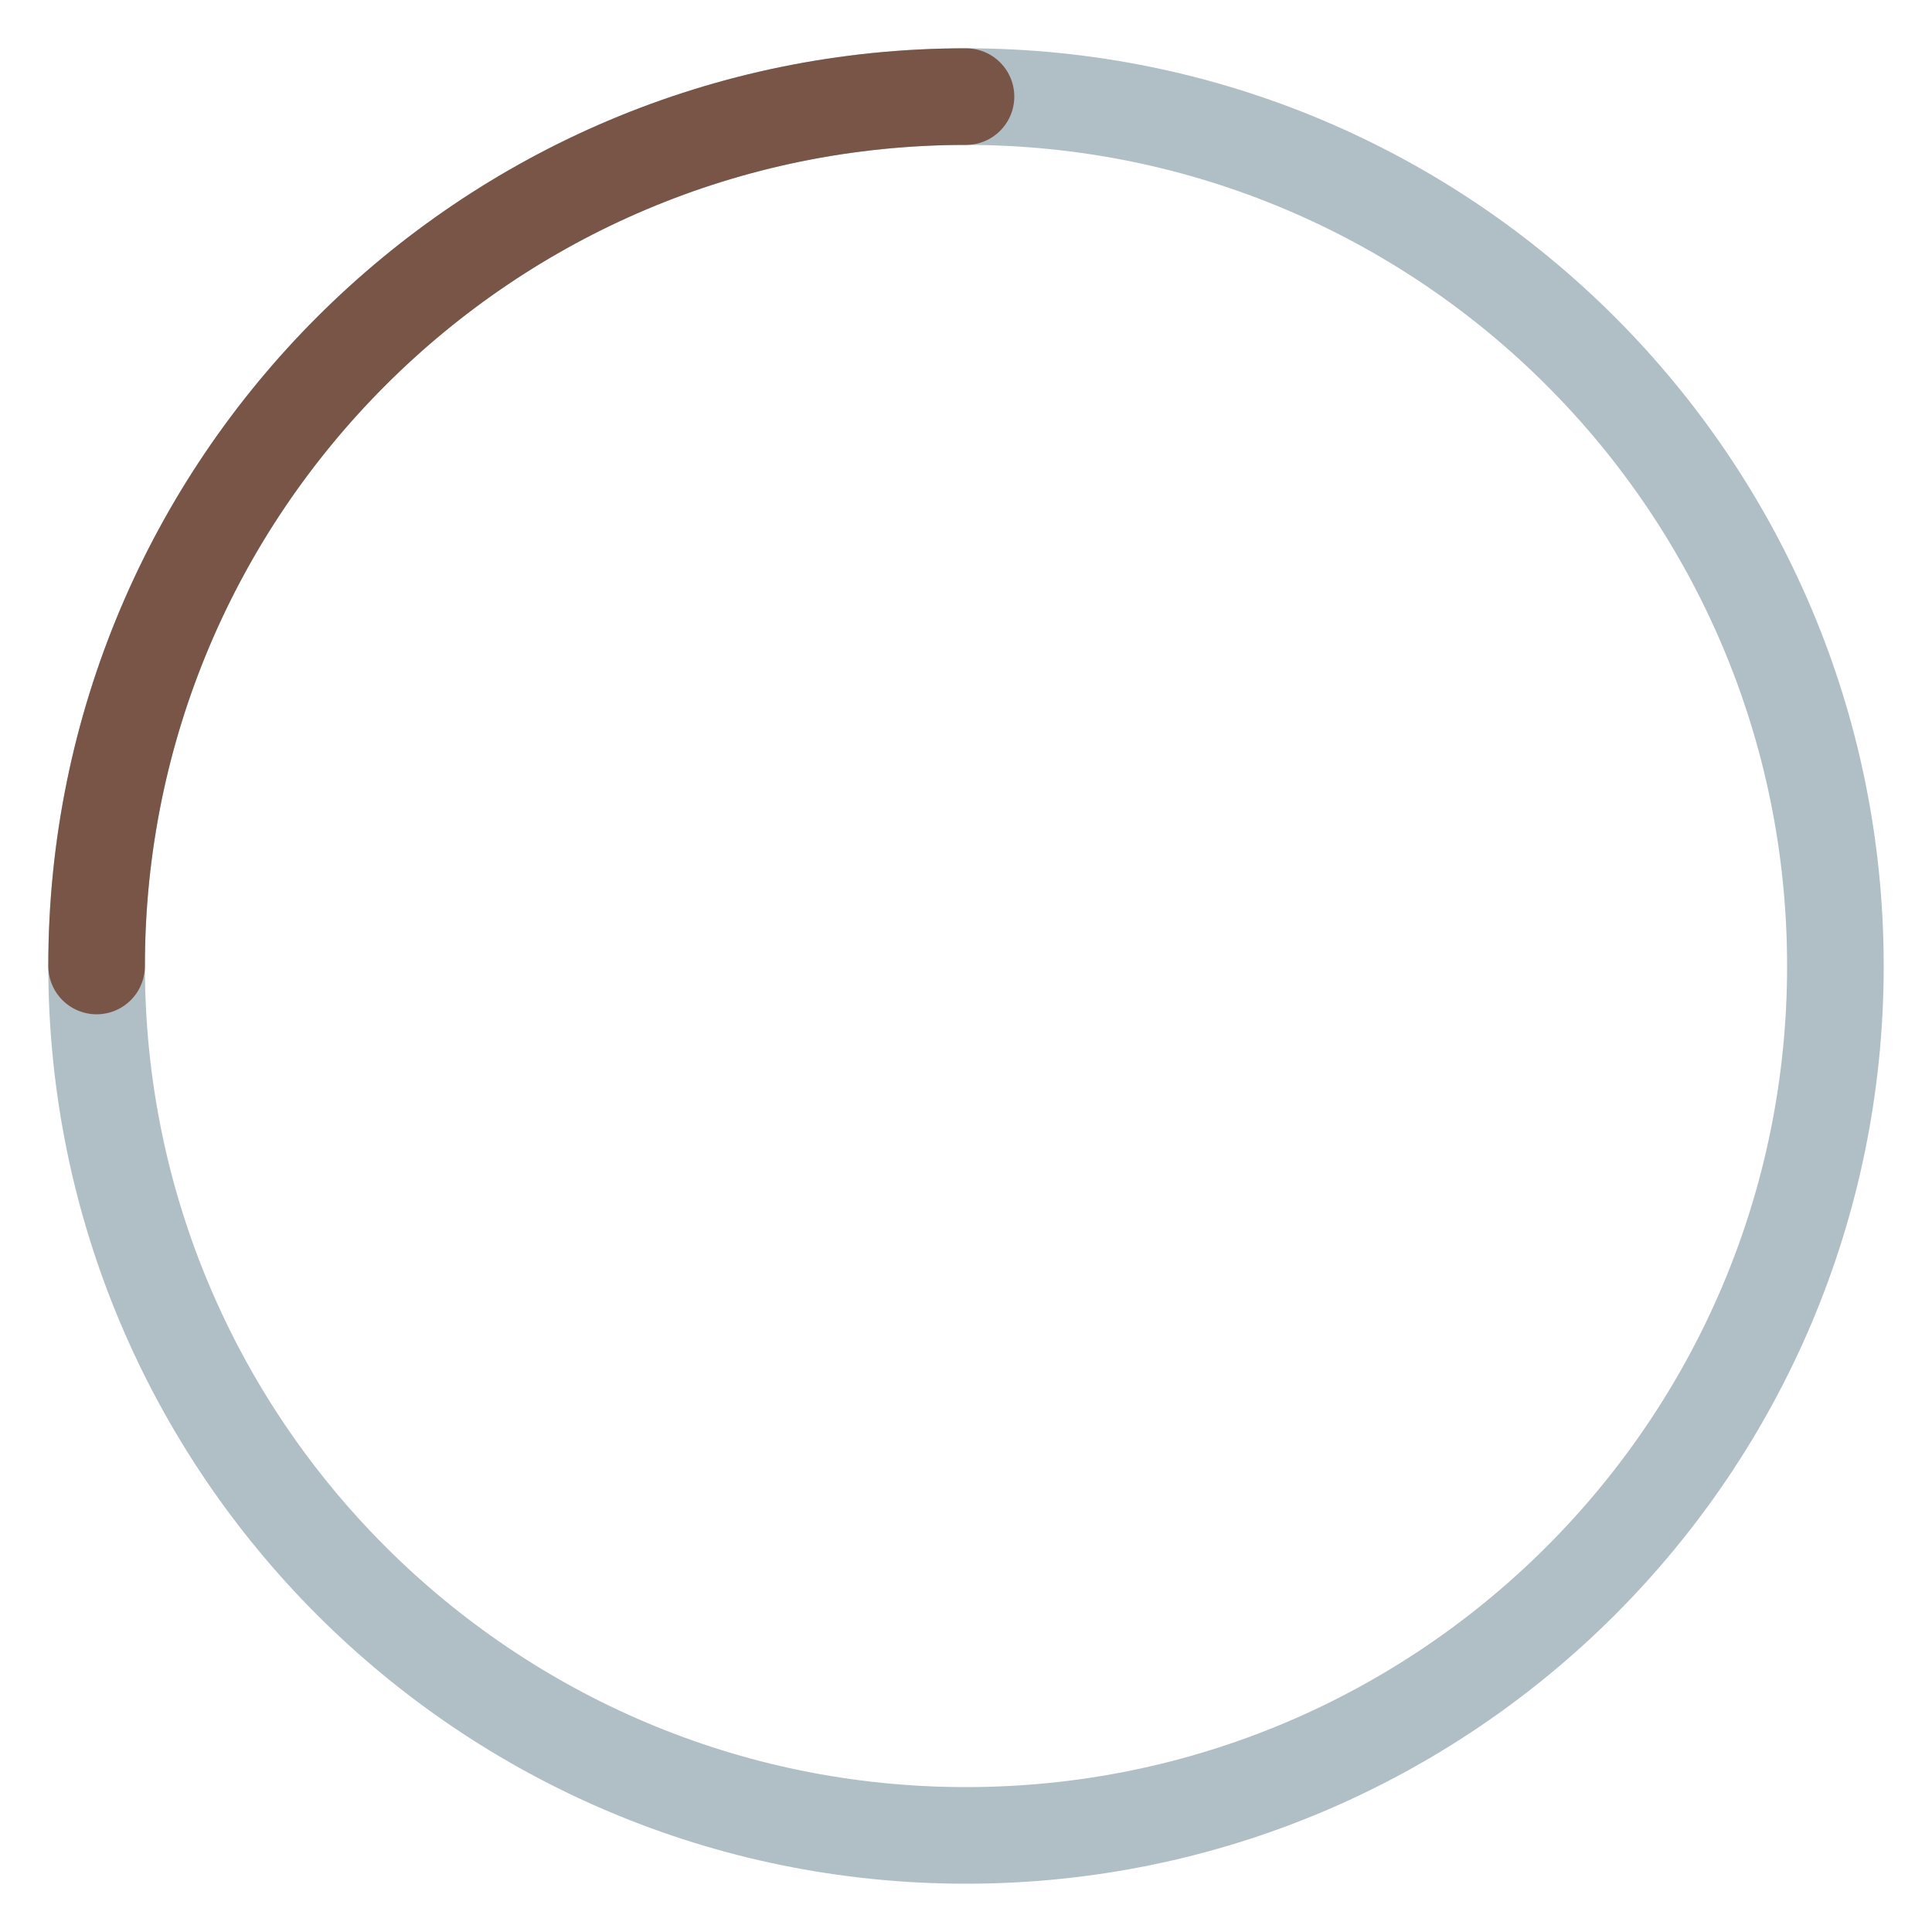
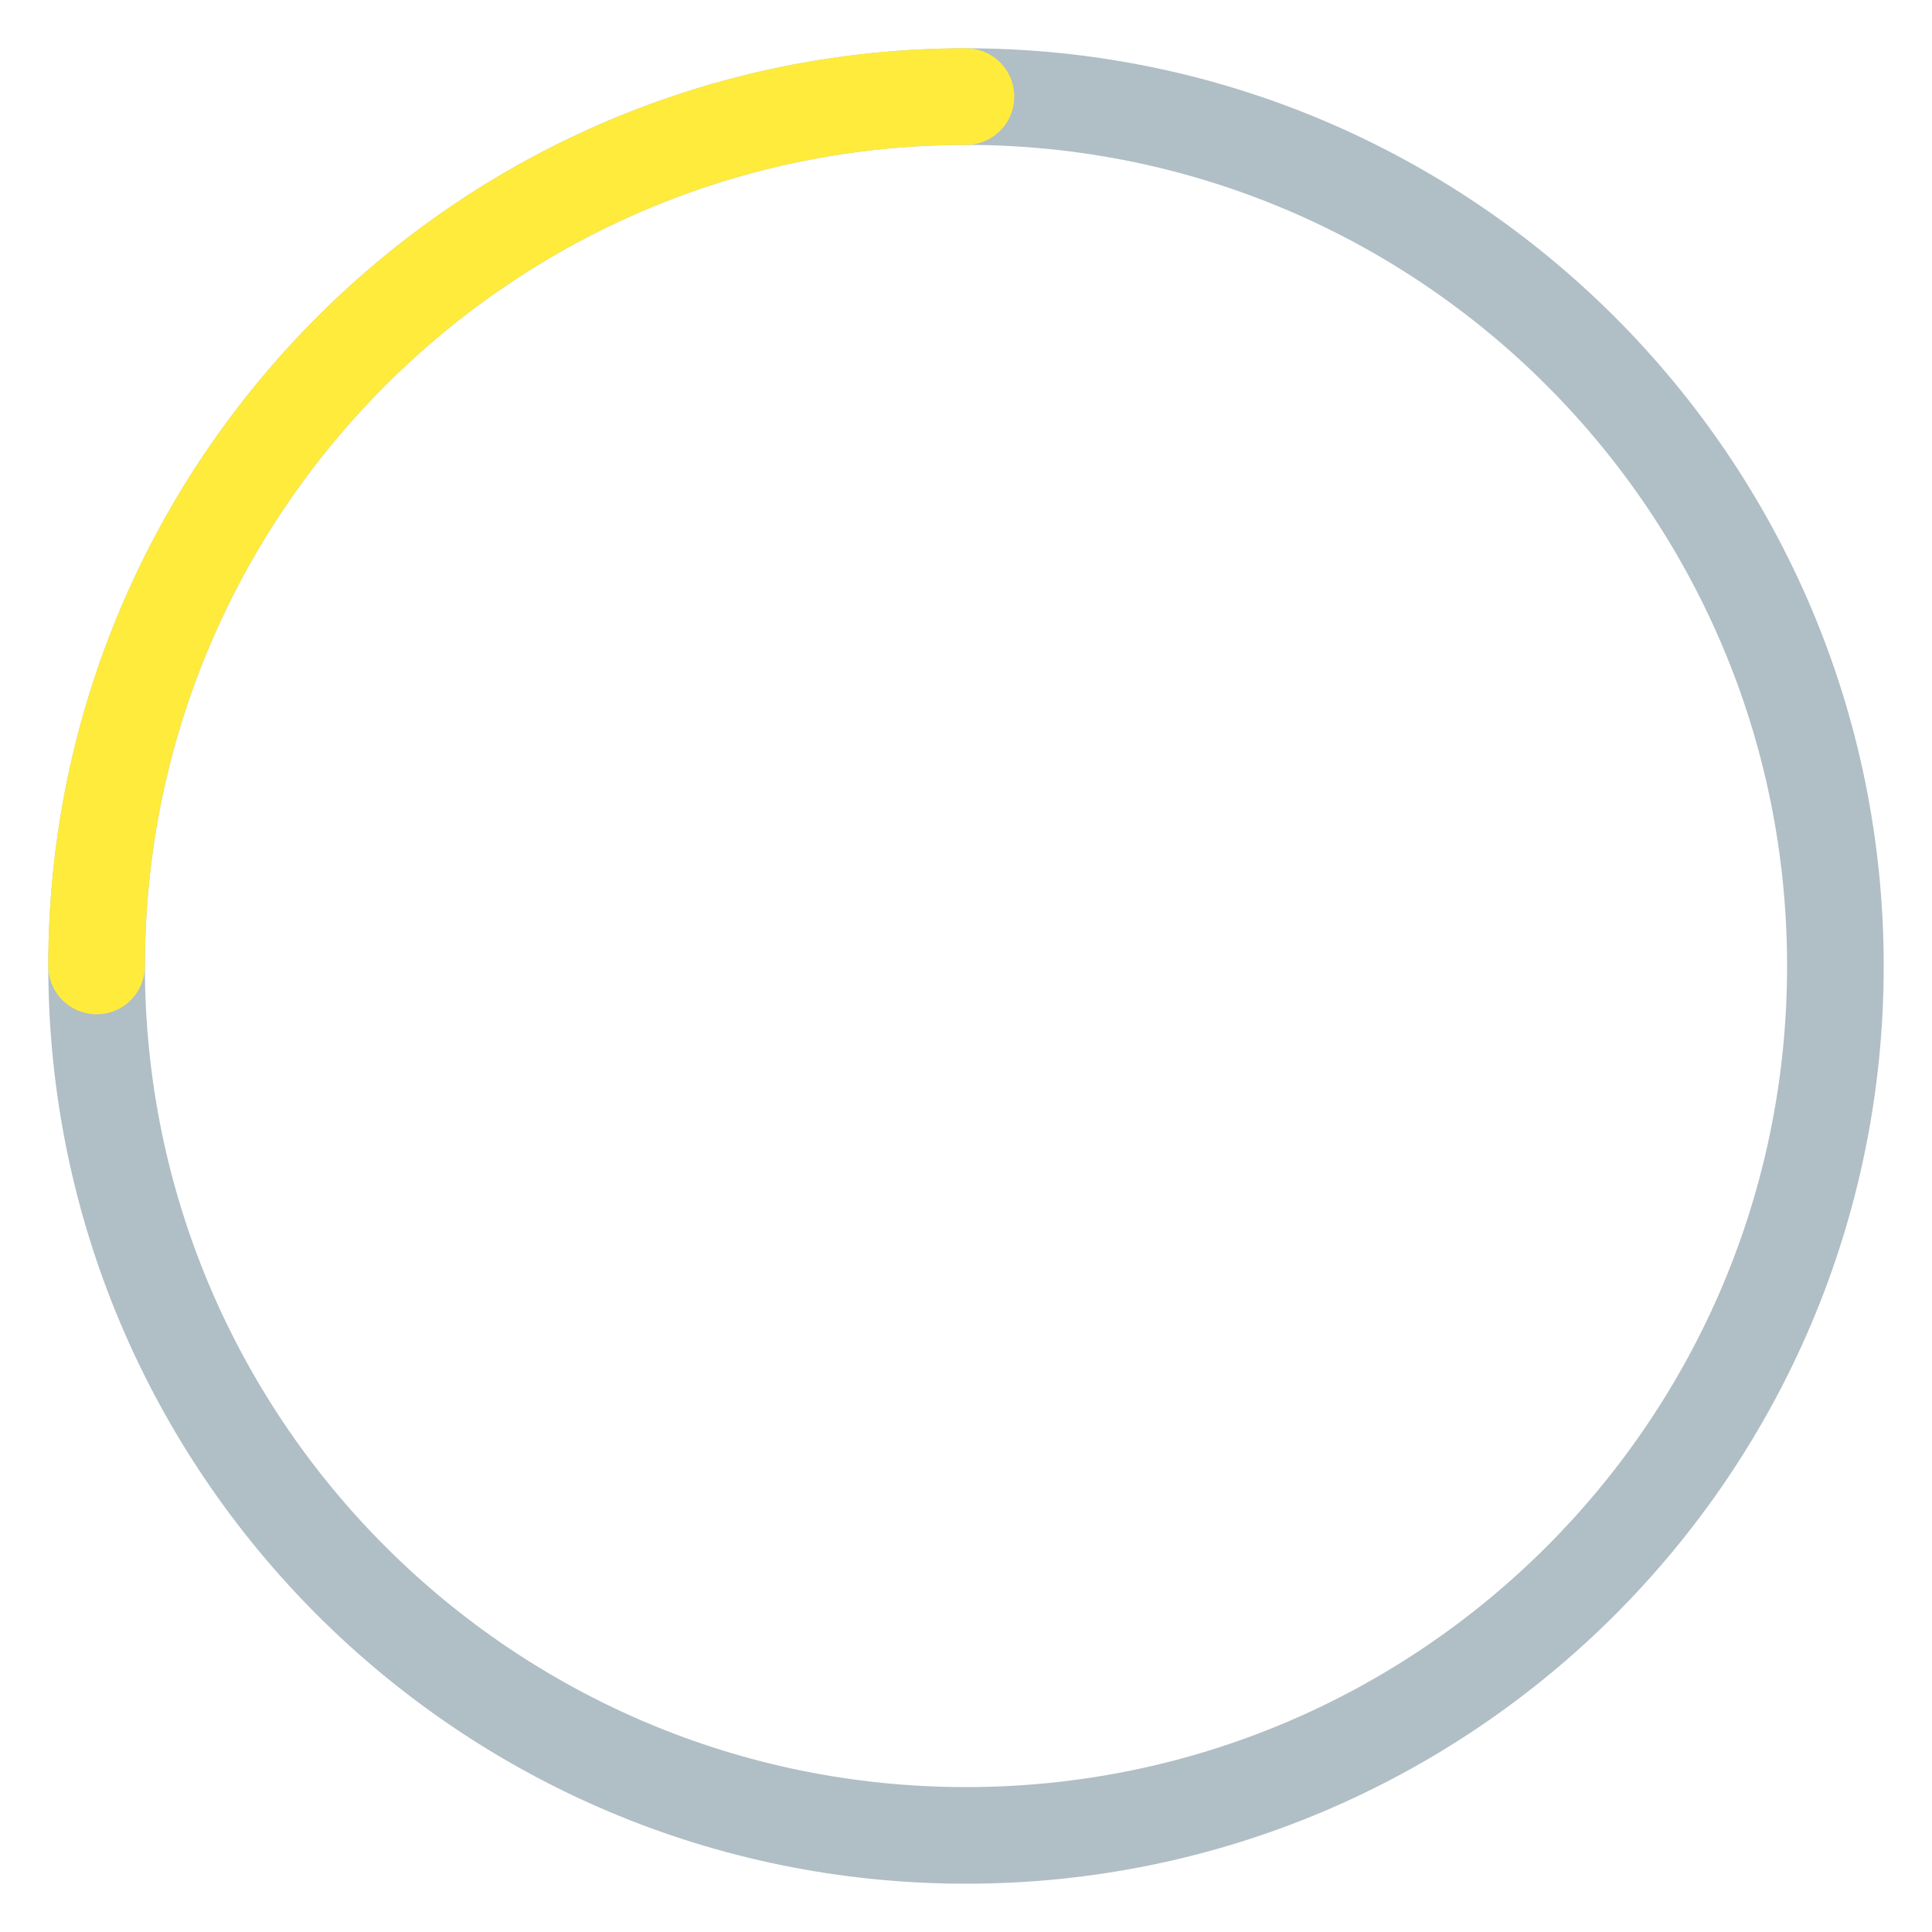
<svg xmlns="http://www.w3.org/2000/svg" version="1.1" viewBox="0 0 100 100">
  <circle cx="50" cy="50" r="45" fill="none" stroke="#b0bec5" stroke-width="5" />
-   <path d="m5 50c0-24.853 20.147-45 45-45" fill="none" stroke="#795548" stroke-linecap="round" stroke-width="5">
+   <path d="m5 50c0-24.853 20.147-45 45-45" fill="none" stroke="#ffeb3b" stroke-linecap="round" stroke-width="5">
    <animateTransform attributeName="transform" dur="1s" from="0 50 50" repeatDur="indefinite" to="360 50 50" type="rotate" />
  </path>
</svg>
